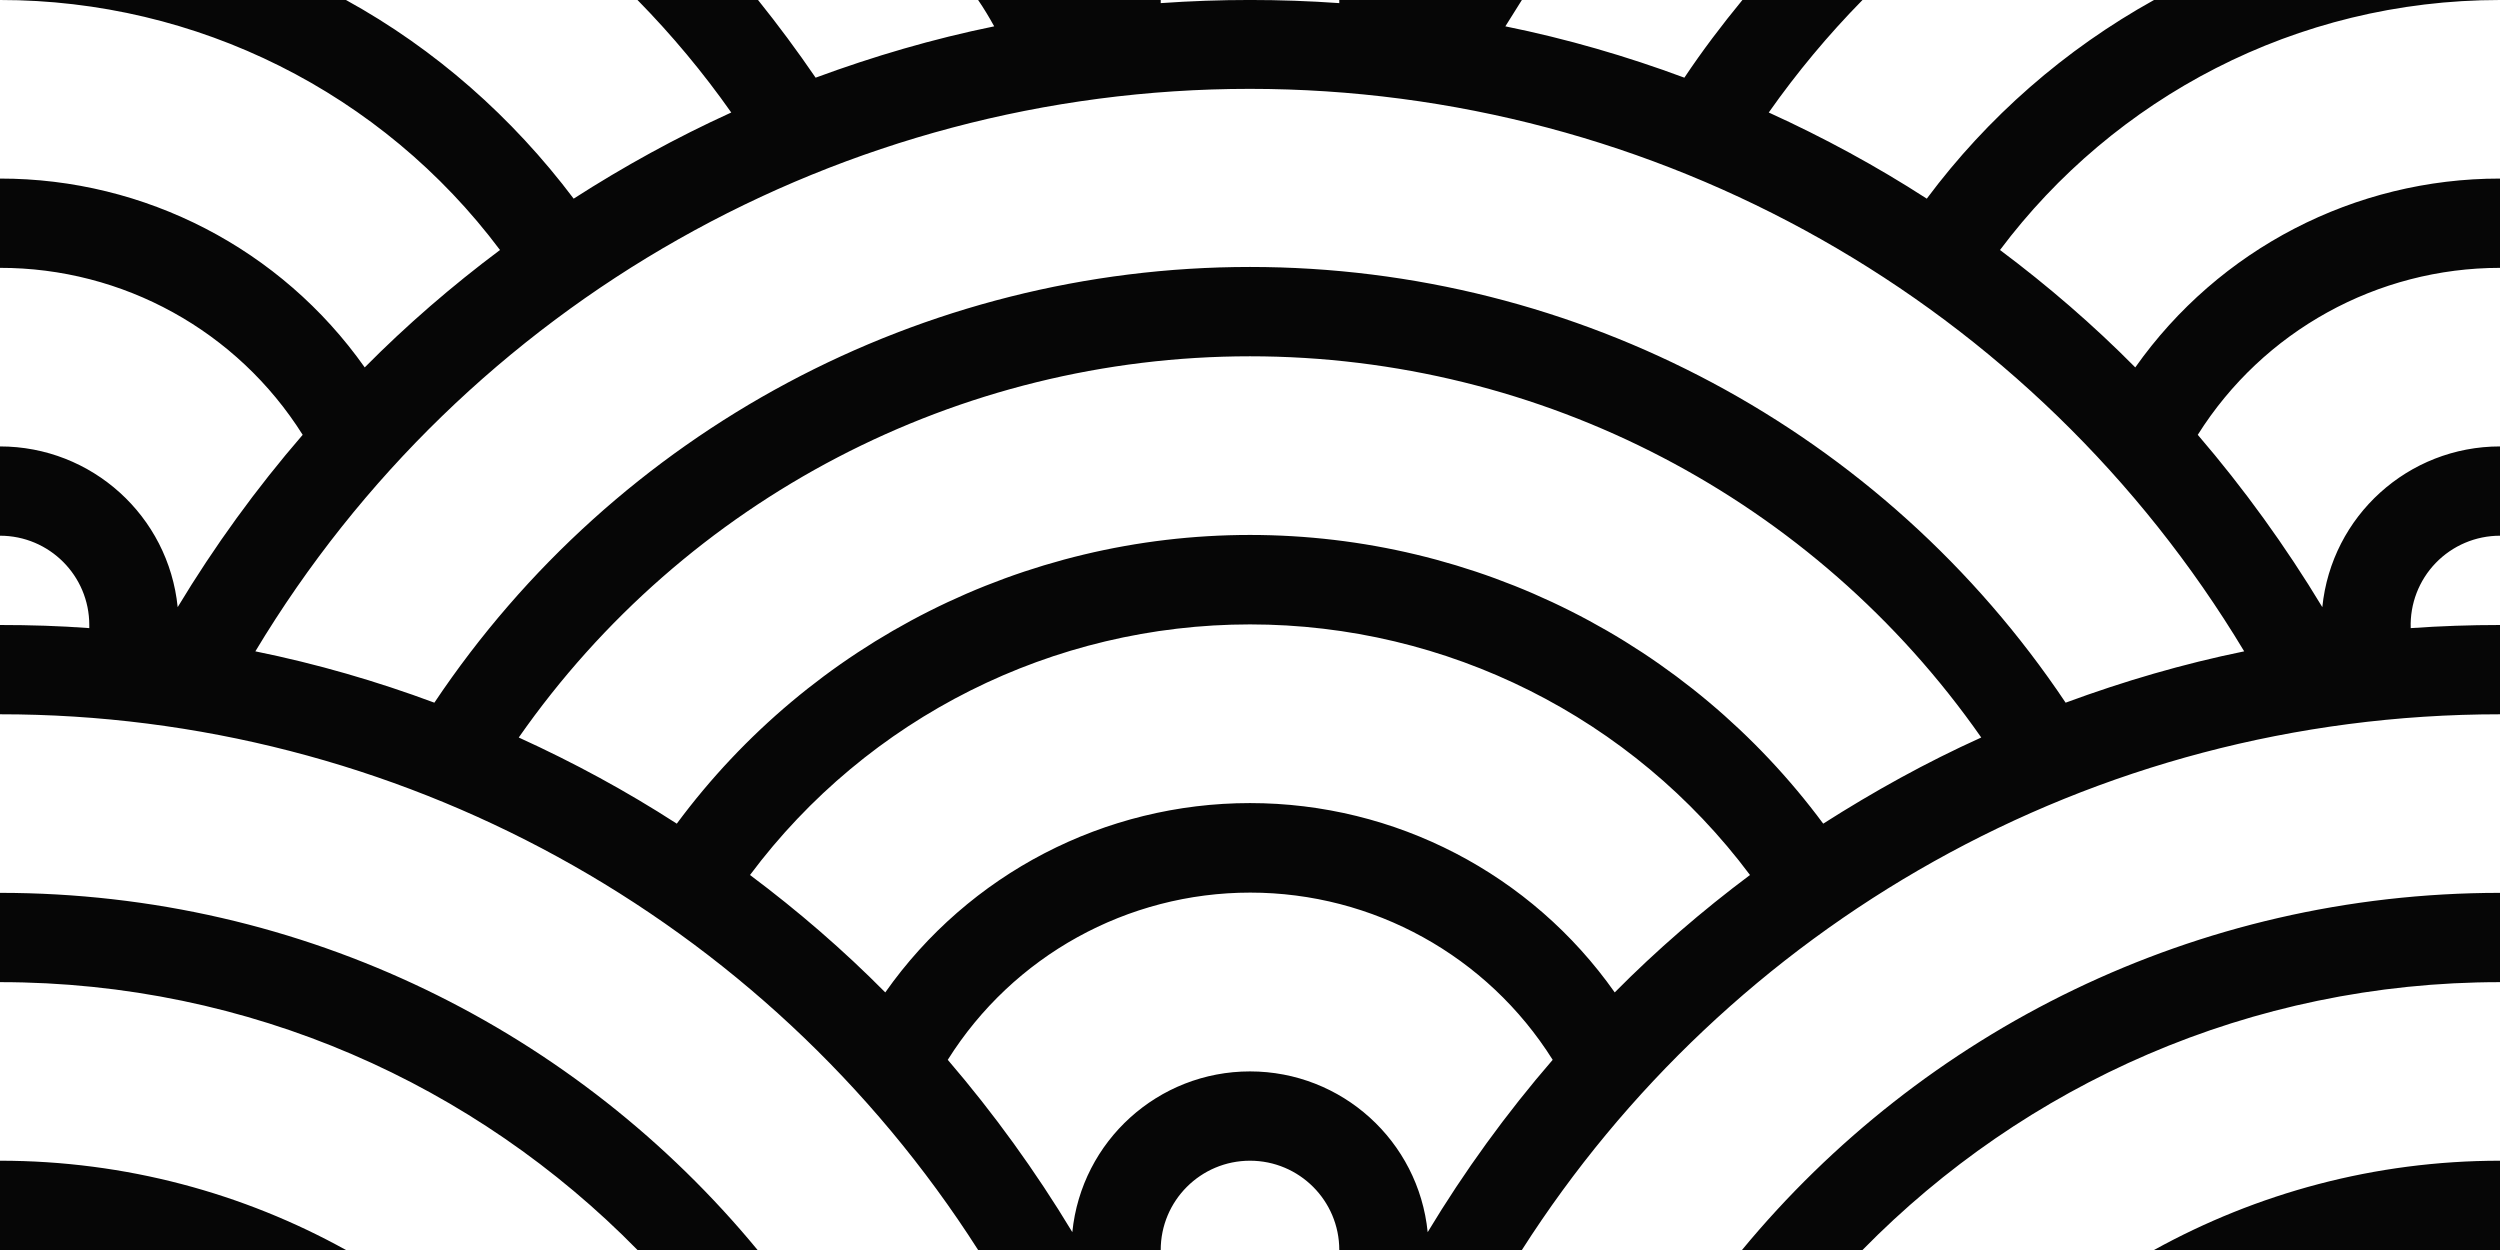
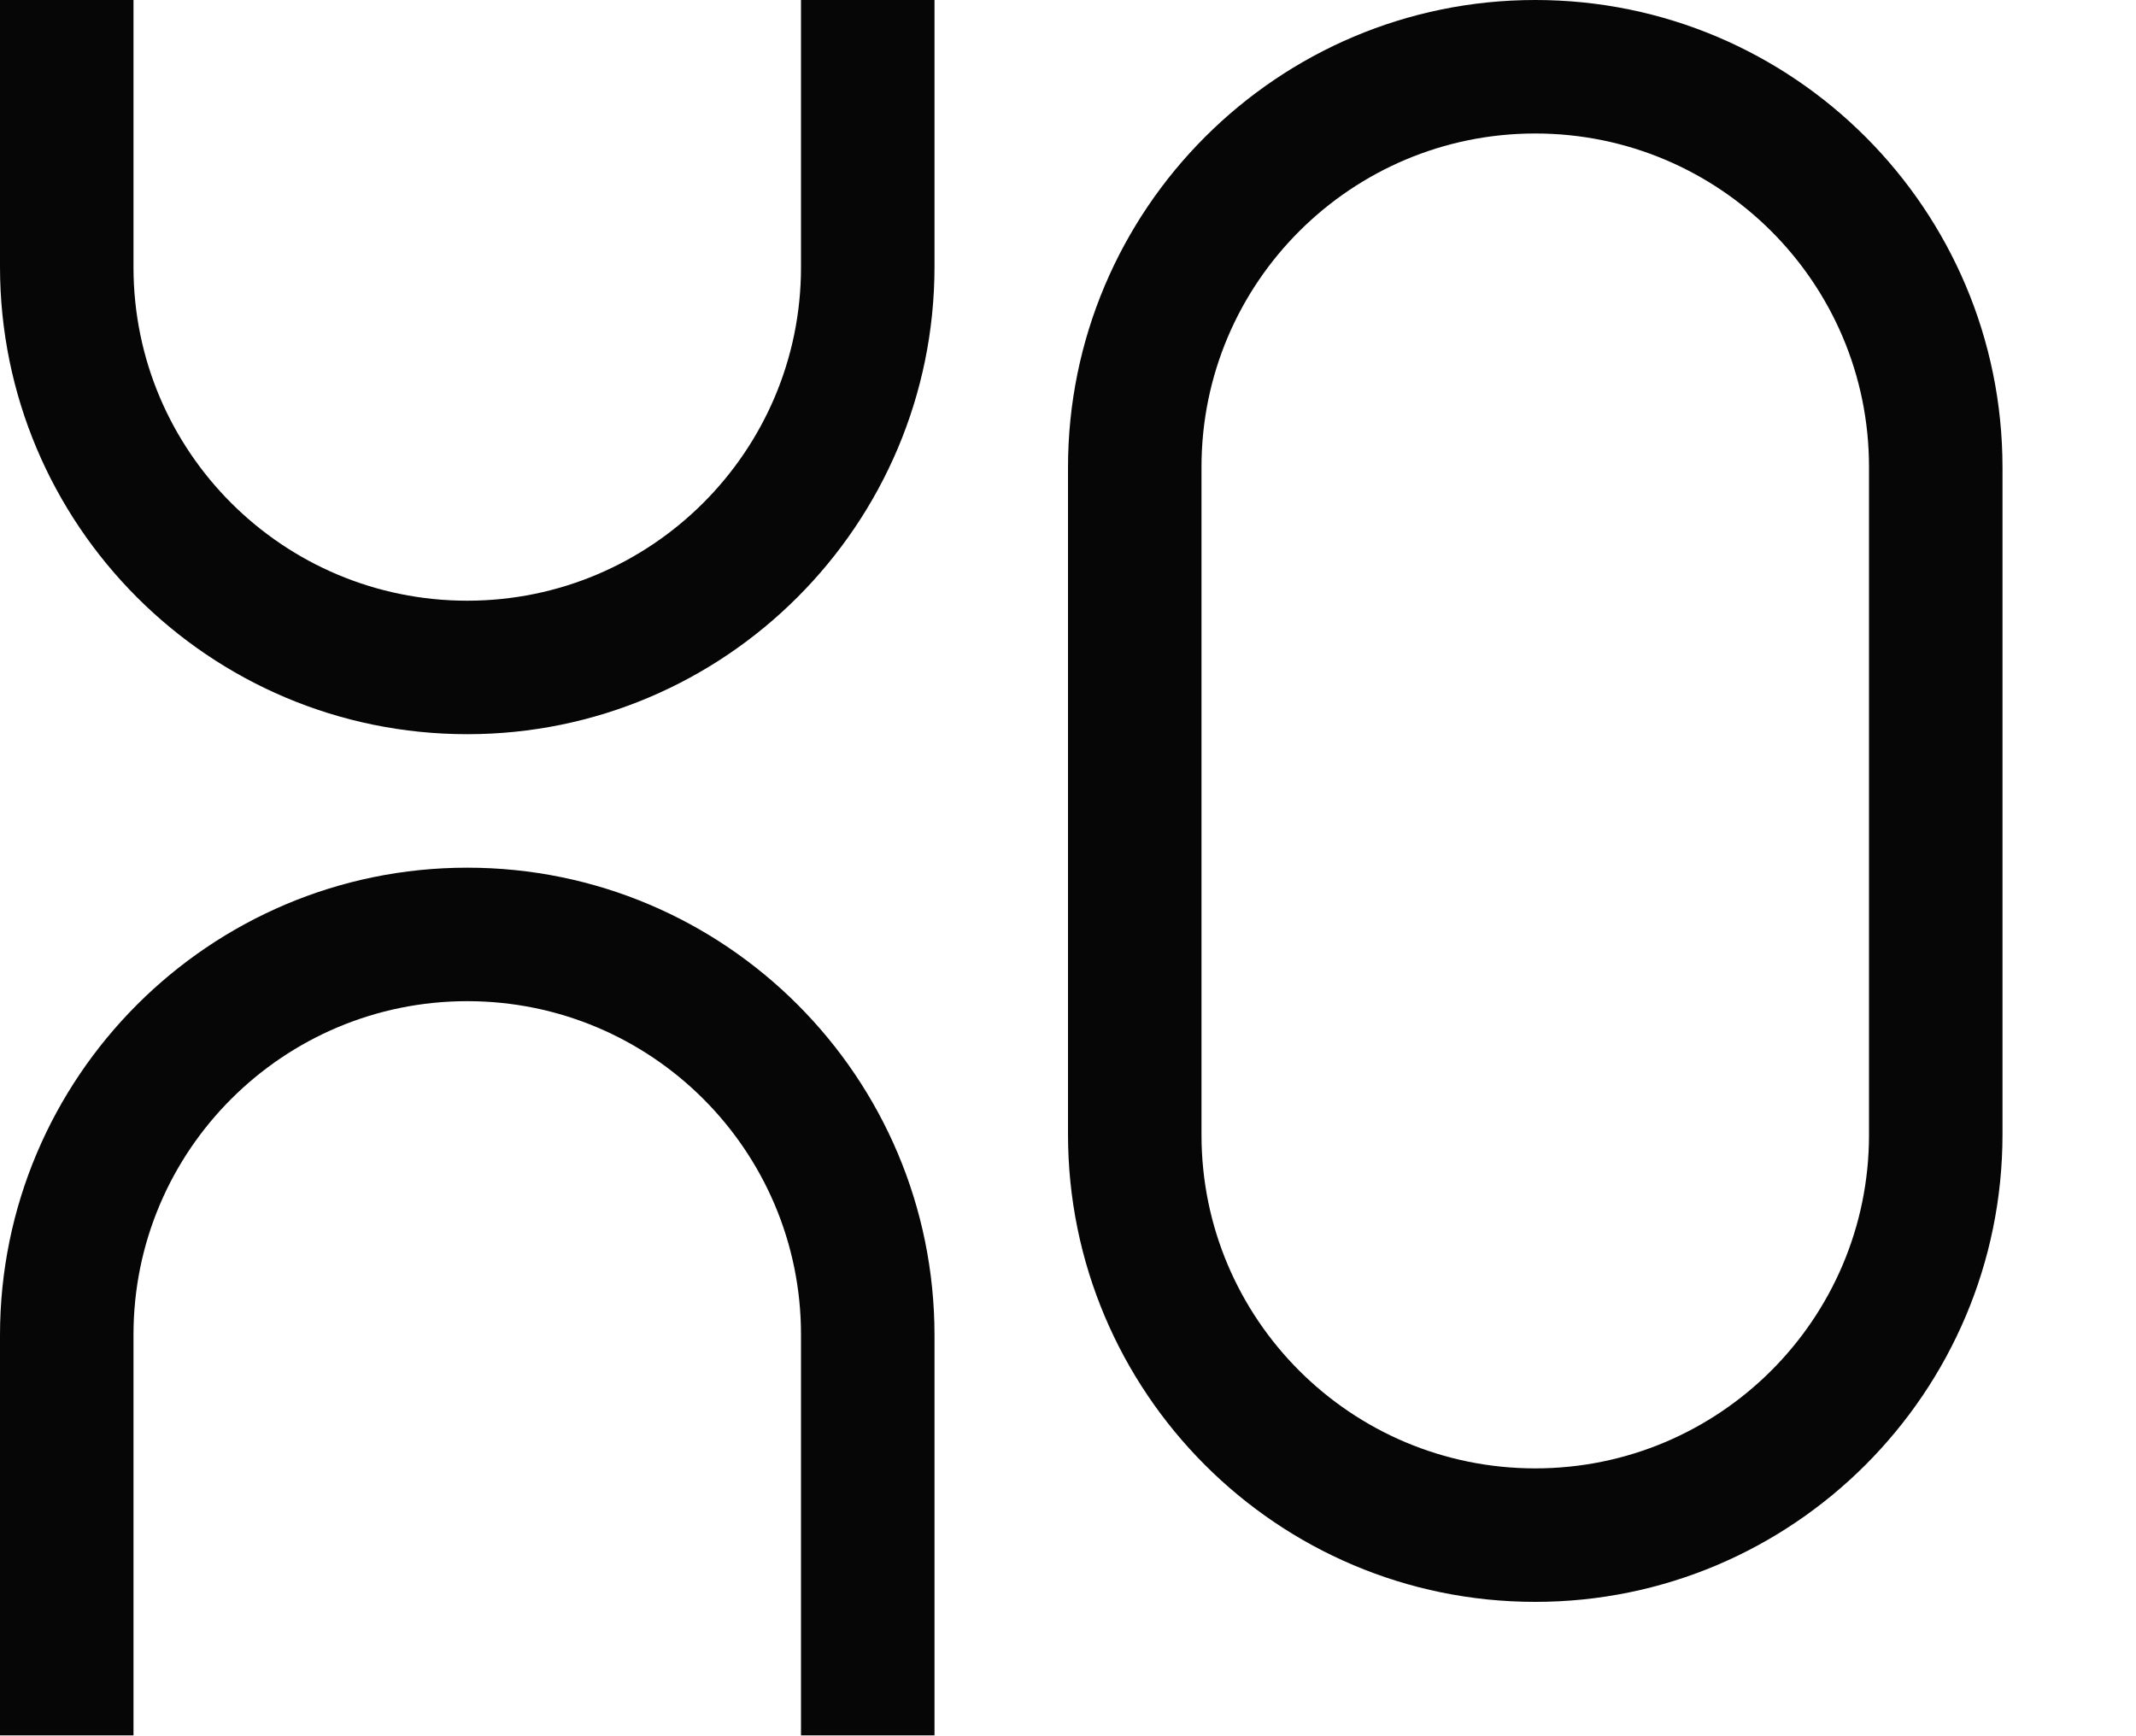
- <svg xmlns="http://www.w3.org/2000/svg" viewBox="0 0 56 28" width="56" height="28">
-   <path fill="#060606" d="M56 26v2h-7.75c2.3-1.27 4.94-2 7.75-2zm-26 2a2 2 0 1 0-4 0h-4.09A25.98 25.98 0 0 0 0 16v-2c.67 0 1.34.02 2 .07V14a2 2 0 0 0-2-2v-2a4 4 0 0 1 3.98 3.6 28.09 28.09 0 0 1 2.8-3.86A8 8 0 0 0 0 6V4a9.99 9.99 0 0 1 8.17 4.23c.94-.95 1.96-1.83 3.03-2.63A13.98 13.98 0 0 0 0 0h7.75c2 1.1 3.73 2.63 5.1 4.45 1.12-.72 2.3-1.37 3.53-1.93A20.1 20.1 0 0 0 14.28 0h2.7c.45.56.88 1.14 1.29 1.74 1.3-.48 2.63-.87 4-1.15-.11-.2-.23-.4-.36-.59H26v.07a28.4 28.4 0 0 1 4 0V0h4.09l-.37.59c1.38.28 2.72.67 4.01 1.15.4-.6.84-1.18 1.3-1.74h2.69a20.1 20.1 0 0 0-2.1 2.52c1.23.56 2.41 1.2 3.54 1.93A16.08 16.08 0 0 1 48.25 0H56c-4.58 0-8.65 2.2-11.2 5.6 1.07.8 2.09 1.68 3.03 2.63A9.99 9.99 0 0 1 56 4v2a8 8 0 0 0-6.77 3.74c1.03 1.2 1.97 2.5 2.79 3.86A4 4 0 0 1 56 10v2a2 2 0 0 0-2 2.07 28.4 28.4 0 0 1 2-.07v2c-9.2 0-17.3 4.78-21.91 12H30zM7.75 28H0v-2c2.81 0 5.46.73 7.75 2zM56 20v2c-5.6 0-10.65 2.3-14.28 6h-2.7c4.04-4.89 10.15-8 16.98-8zm-39.03 8h-2.69C10.65 24.3 5.6 22 0 22v-2c6.83 0 12.94 3.11 16.97 8zm15.01-.4a28.09 28.09 0 0 1 2.8-3.86 8 8 0 0 0-13.55 0c1.03 1.2 1.97 2.5 2.79 3.86a4 4 0 0 1 7.96 0zm14.29-11.86c1.3-.48 2.63-.87 4-1.15a25.99 25.99 0 0 0-44.55 0c1.38.28 2.72.67 4.01 1.15a21.98 21.98 0 0 1 36.54 0zm-5.43 2.71c1.13-.72 2.3-1.37 3.54-1.93a19.98 19.98 0 0 0-32.76 0c1.23.56 2.41 1.2 3.54 1.93a15.98 15.98 0 0 1 25.68 0zm-4.67 3.78c.94-.95 1.96-1.83 3.03-2.63a13.98 13.98 0 0 0-22.4 0c1.07.8 2.09 1.68 3.03 2.63a9.99 9.99 0 0 1 16.34 0z" />
+ <svg xmlns="http://www.w3.org/2000/svg" width="32" height="26" viewBox="0 0 32 26">
+   <path d="M14 0v3.994C14 7.864 10.858 11 7 11c-3.866 0-7-3.138-7-7.006V0h2v4.005C2 6.765 4.24 9 7 9c2.756 0 5-2.236 5-4.995V0h2zm0 26v-5.994C14 16.138 10.866 13 7 13c-3.858 0-7 3.137-7 7.006V26h2v-6.005C2 17.235 4.244 15 7 15c2.76 0 5 2.236 5 4.995V26h2zm2-18.994C16 3.136 19.142 0 23 0c3.866 0 7 3.138 7 7.006v9.988C30 20.864 26.858 24 23 24c-3.866 0-7-3.138-7-7.006V7.006zm2-.01C18 4.235 20.244 2 23 2c2.76 0 5 2.236 5 4.995v10.01C28 19.765 25.756 22 23 22c-2.76 0-5-2.236-5-4.995V6.995z" fill="#060606" fill-rule="evenodd" />
</svg>
